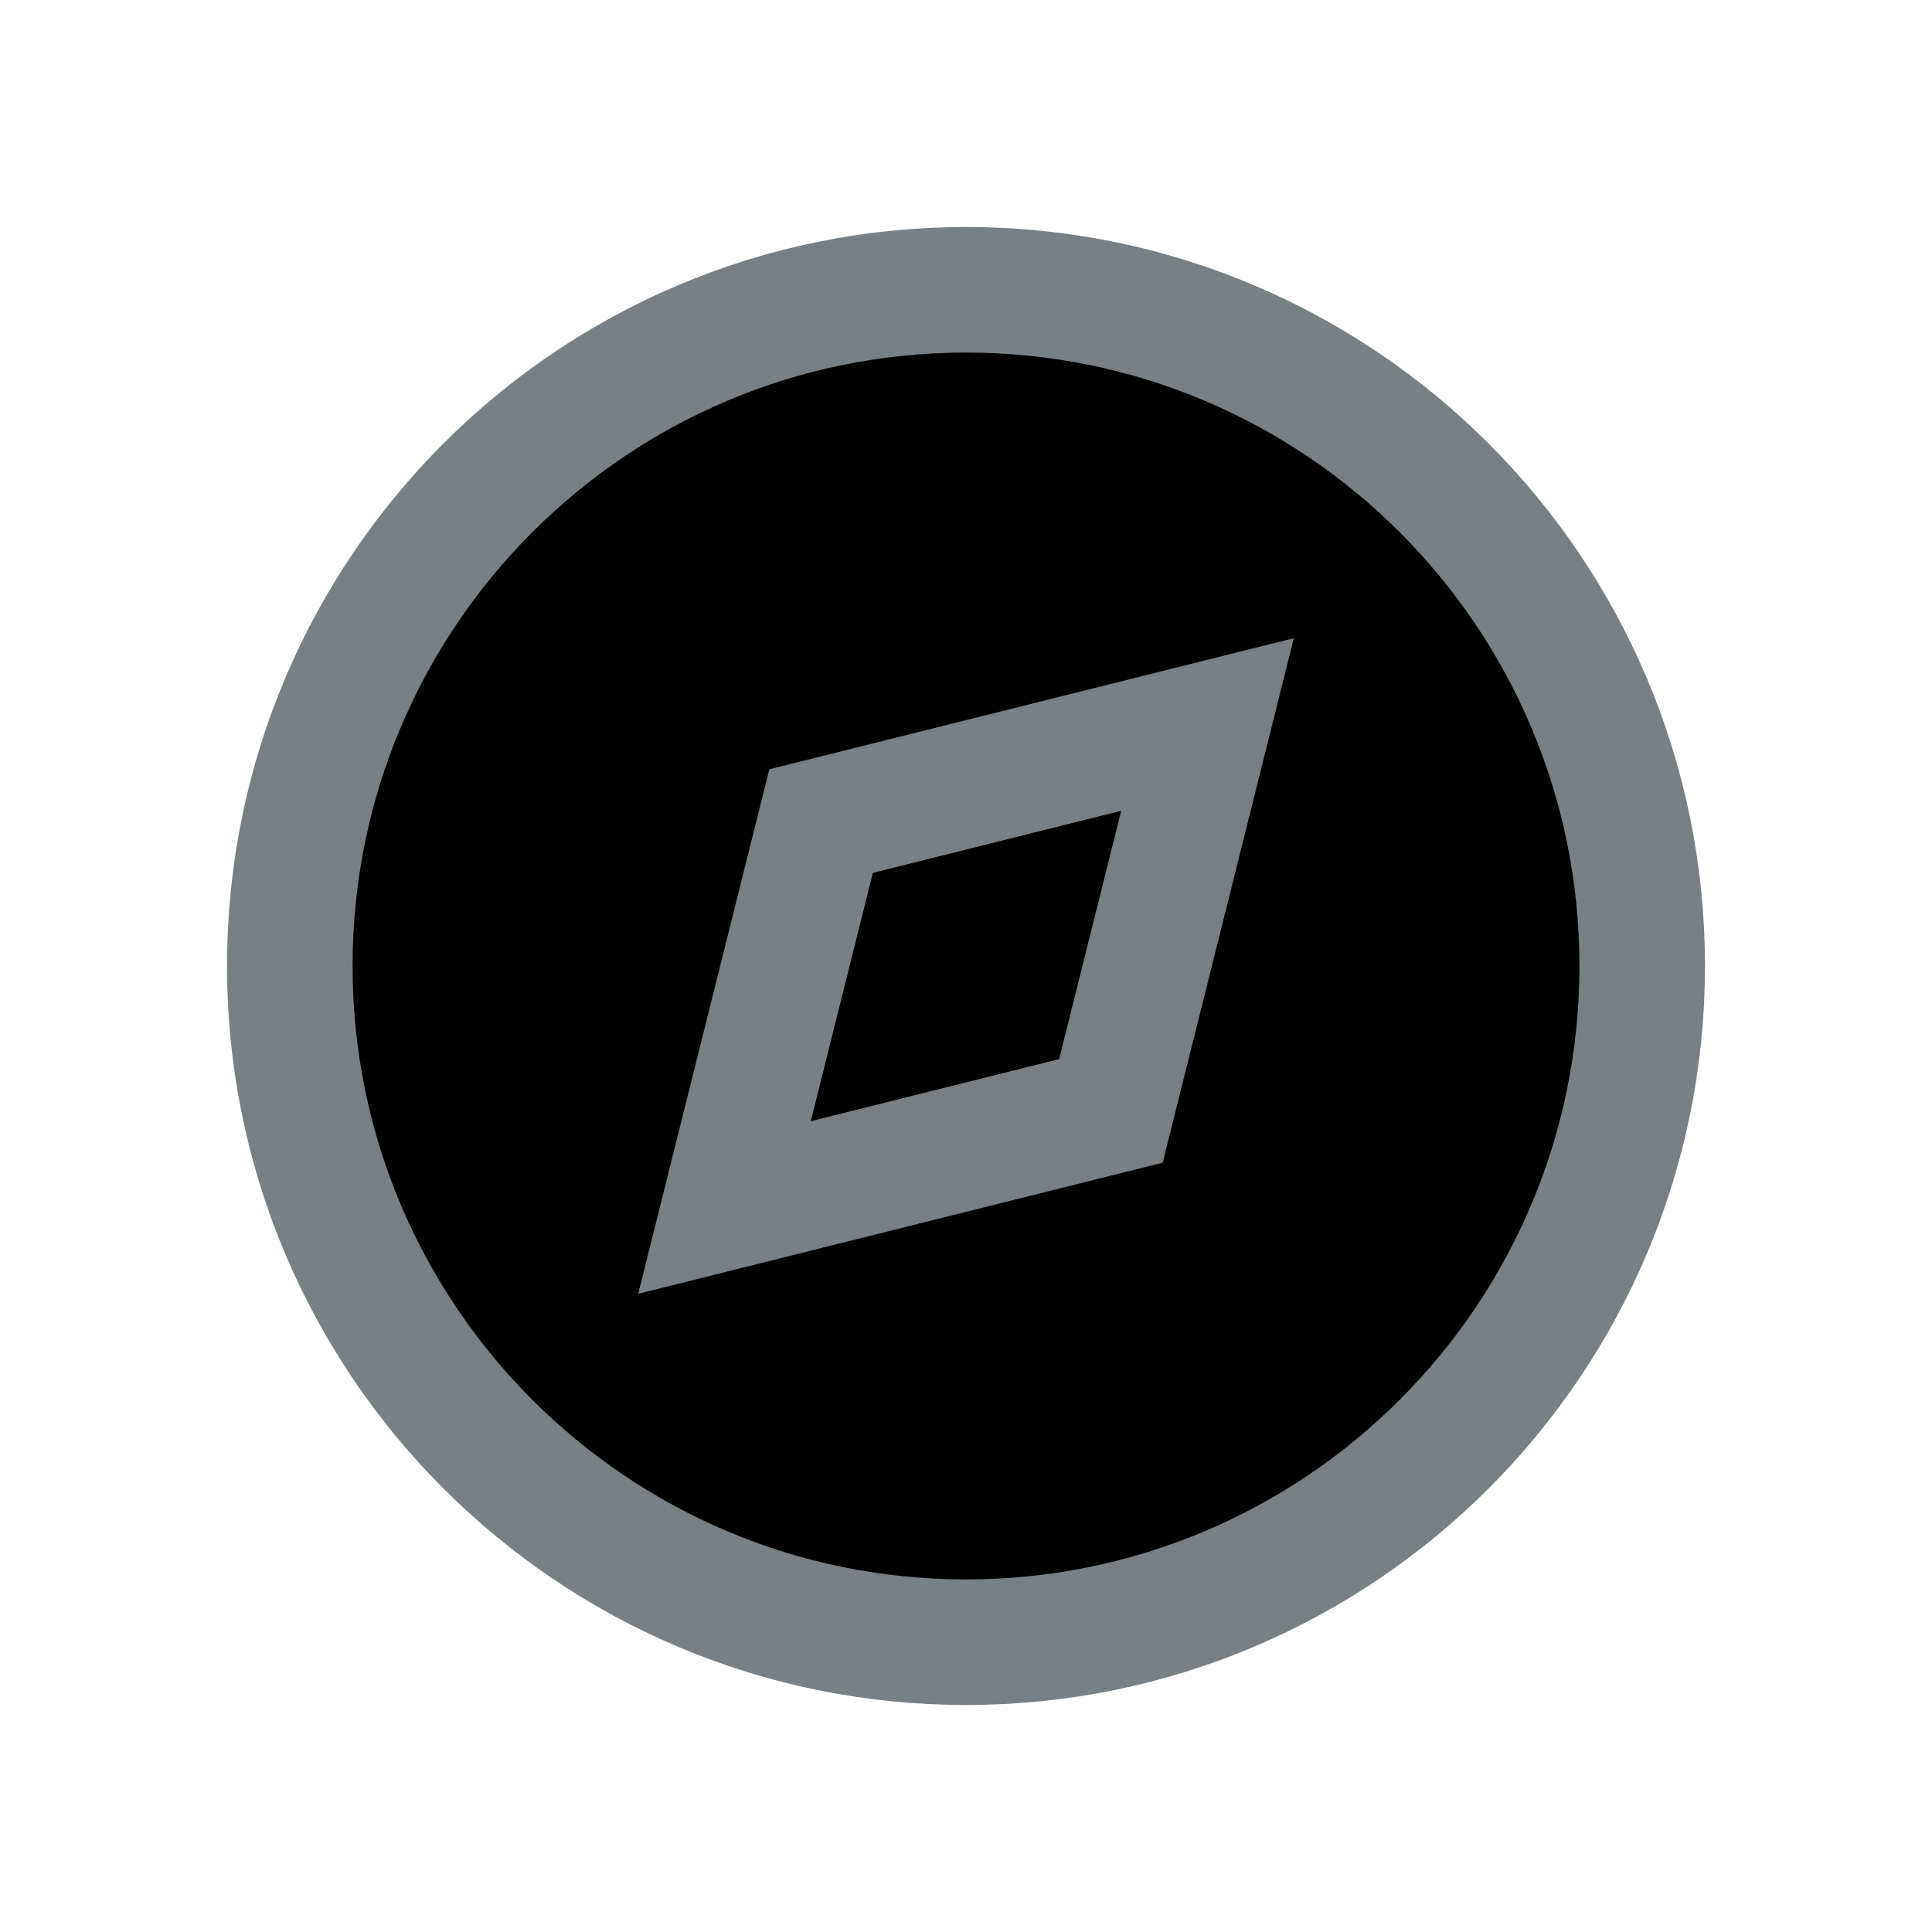
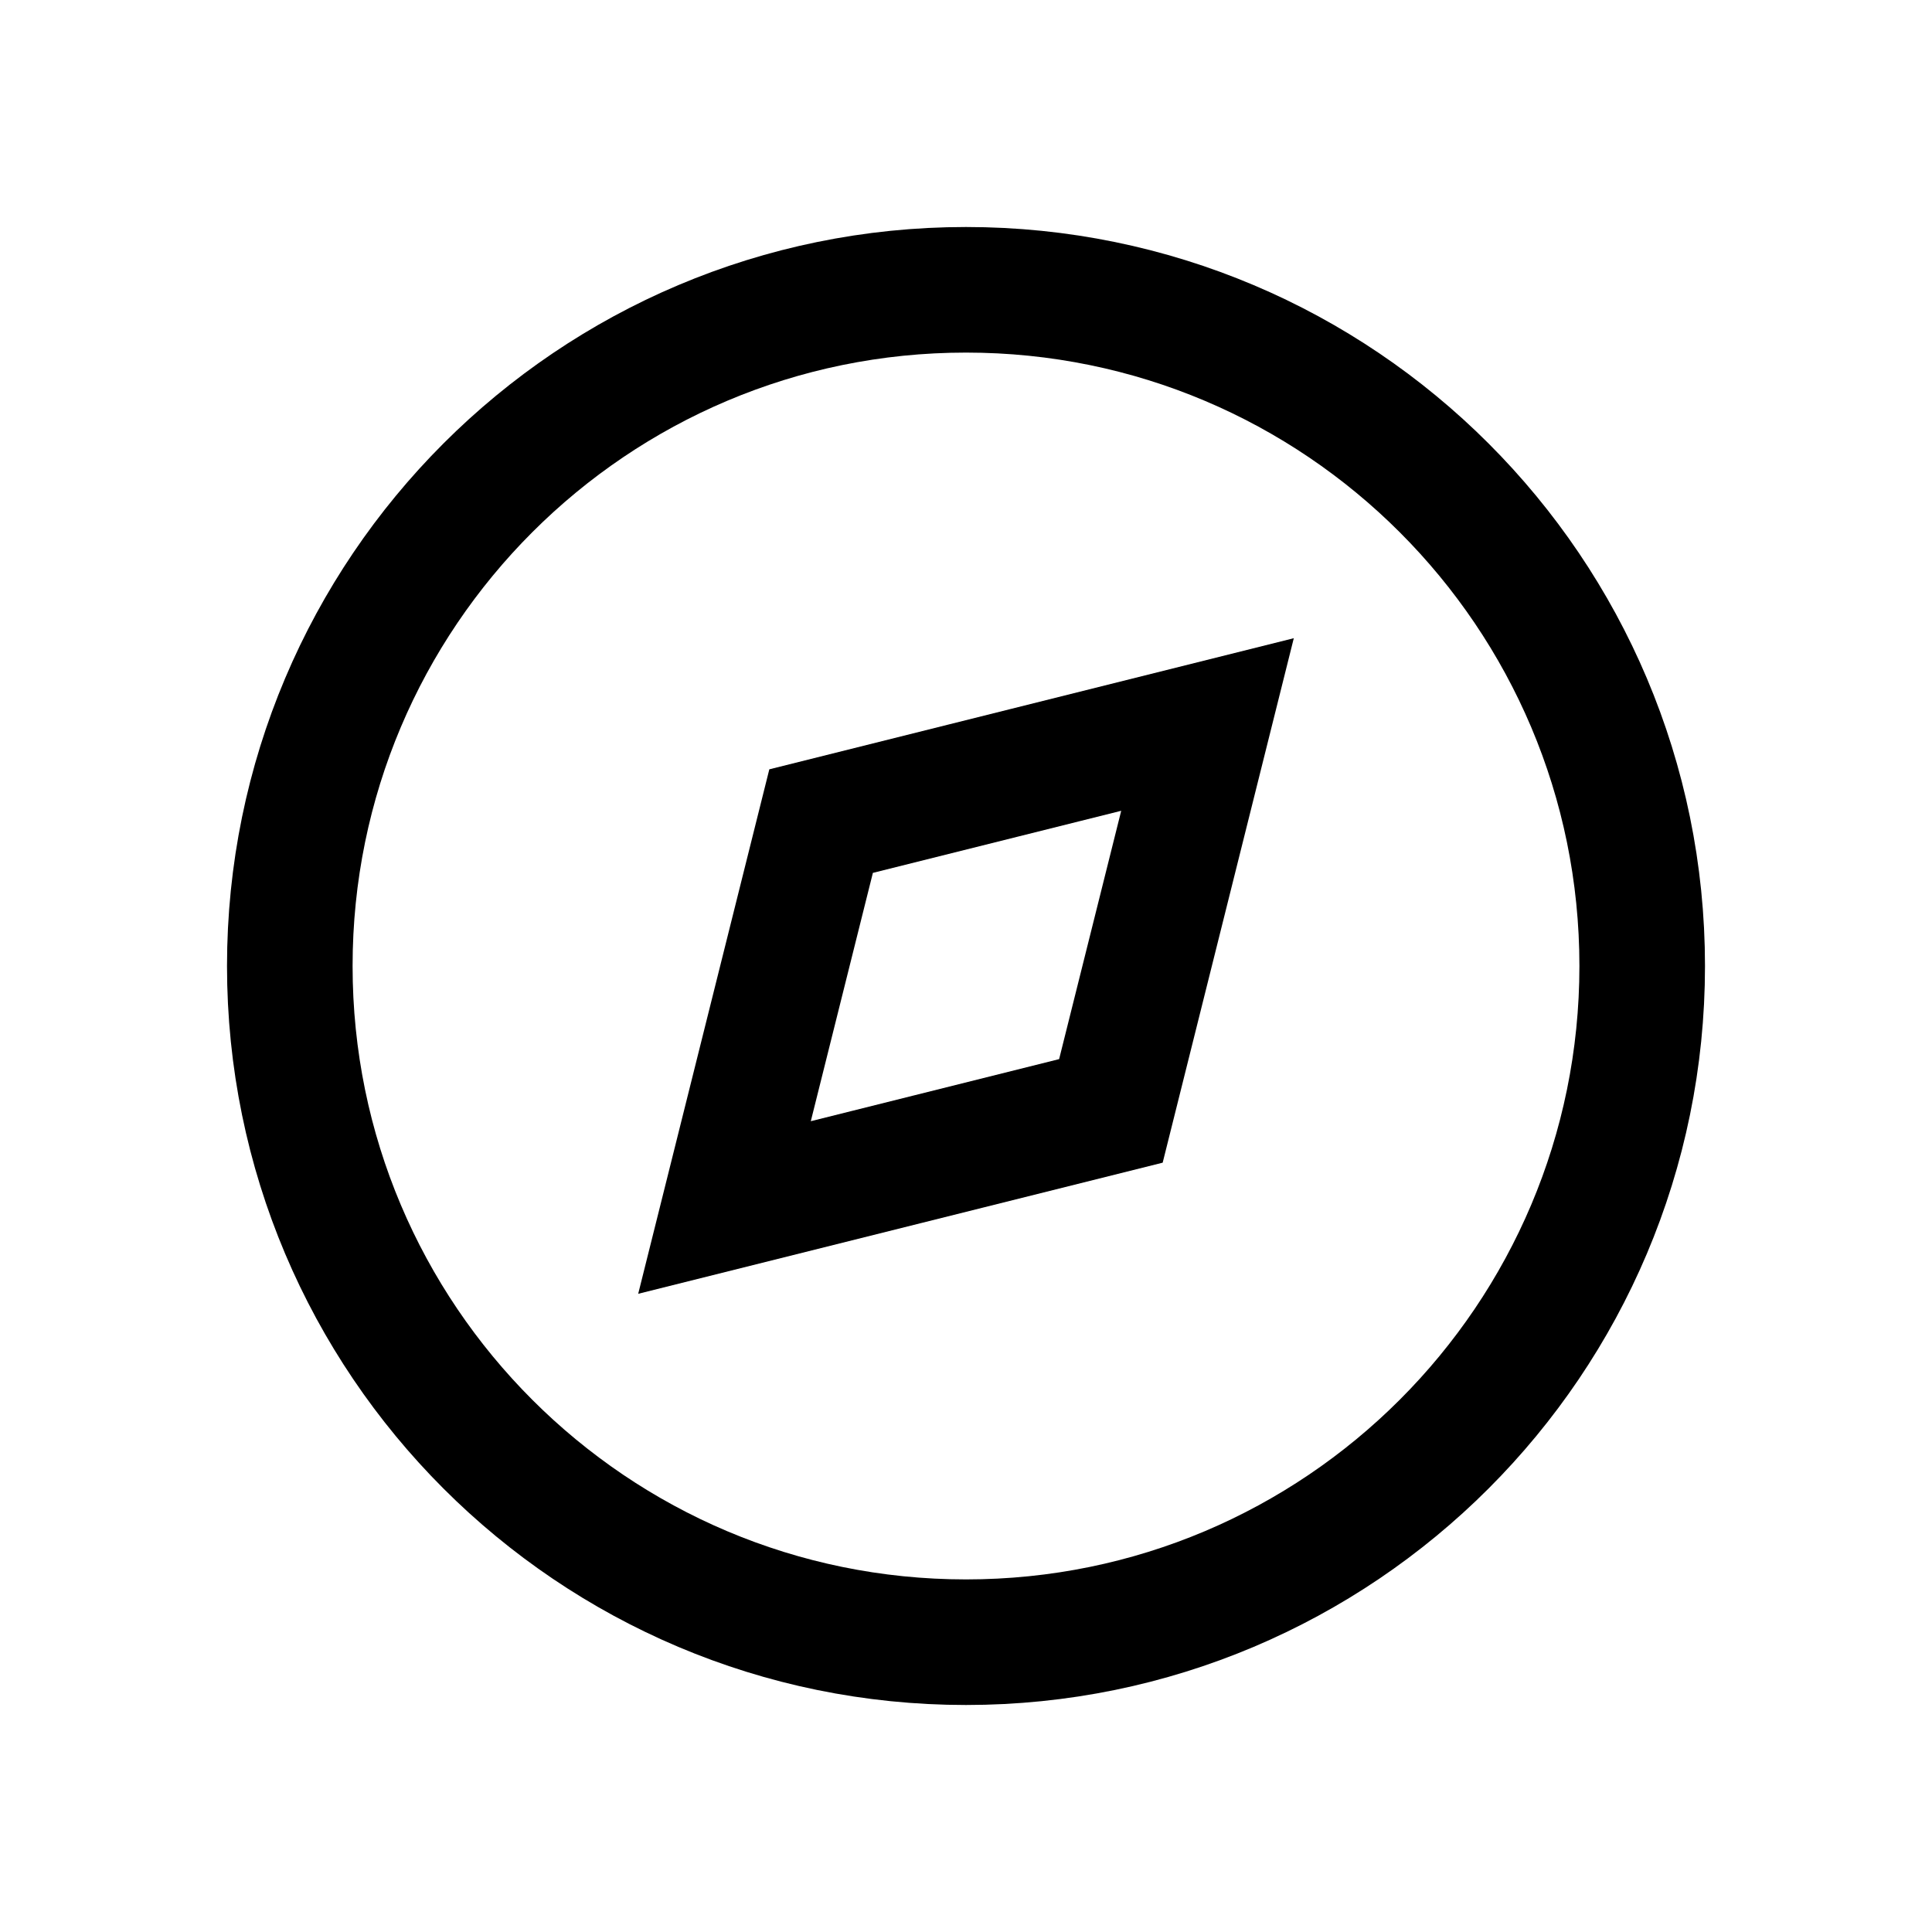
- <svg xmlns="http://www.w3.org/2000/svg" fill="currentColor" viewBox="0 0 20 20">
-   <circle cx="10" cy="10" r="7" stroke="#778085" stroke-width="1.3" />
-   <path stroke="#778085" stroke-width="1.3" d="M12.5 7.5l-1 4-4 1 1-4 4-1z" />
+ <svg xmlns="http://www.w3.org/2000/svg" fill="none" viewBox="0 0 20 20">
+   <circle cx="10" cy="10" r="7" stroke="currentColor" stroke-width="1.3" />
+   <path stroke="currentColor" stroke-width="1.3" d="M12.5 7.5l-1 4-4 1 1-4 4-1z" />
</svg>
